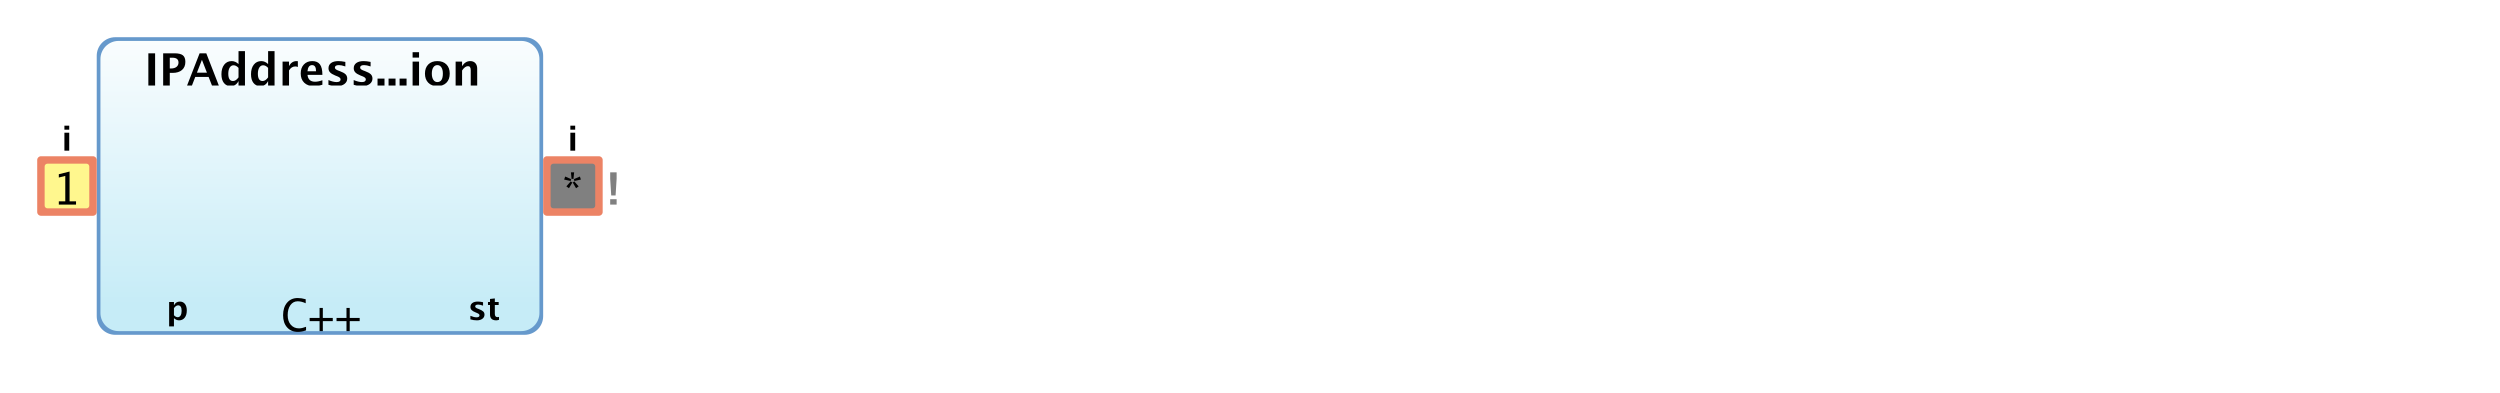
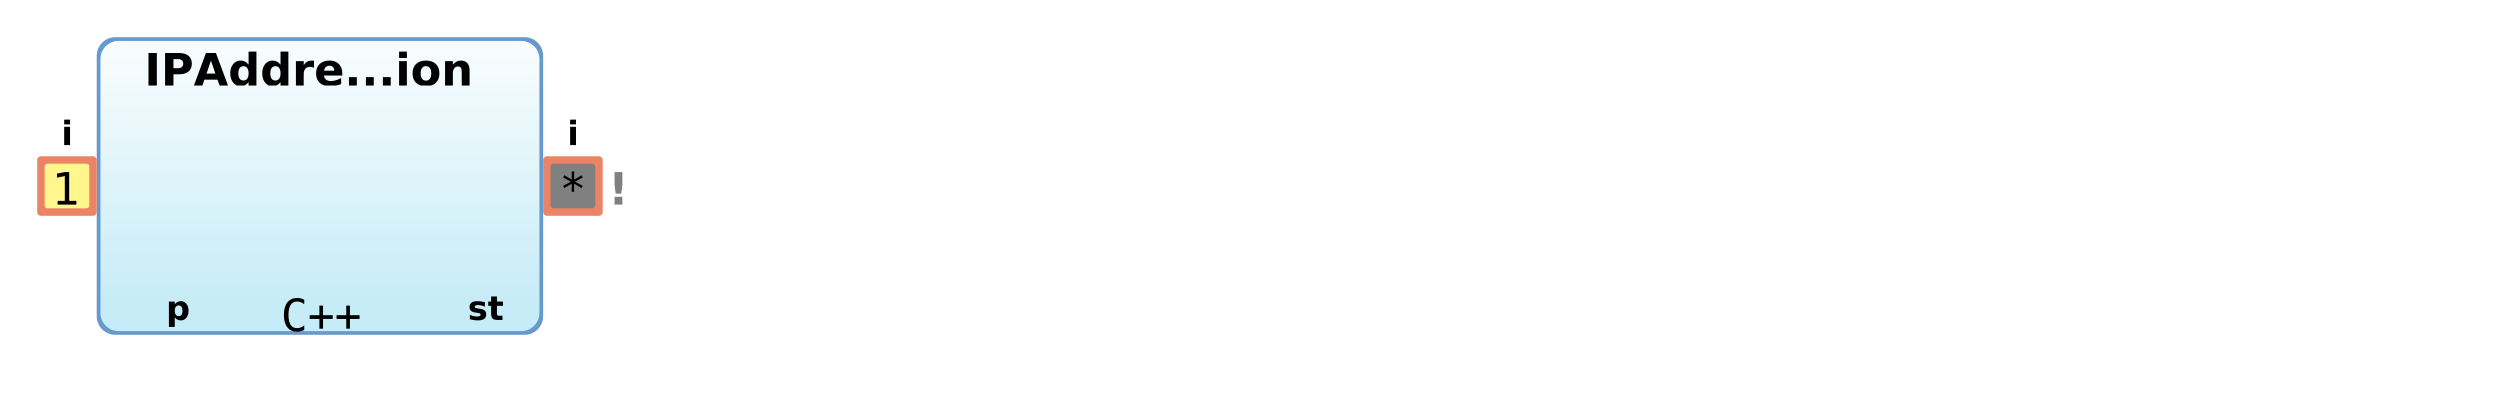
<svg xmlns="http://www.w3.org/2000/svg" style="fill-opacity:1; color-rendering:auto; color-interpolation:auto; text-rendering:auto; stroke:black; stroke-linecap:square; stroke-miterlimit:10; shape-rendering:auto; stroke-opacity:1; fill:black; stroke-dasharray:none; font-weight:normal; stroke-width:1; font-family:'Dialog'; font-style:normal; stroke-linejoin:miter; font-size:12; stroke-dashoffset:0; image-rendering:auto;">
  <defs id="genericDefs" />
  <g>
    <defs id="defs1">
      <linearGradient x1="26" gradientUnits="userSpaceOnUse" x2="26" y1="10" y2="82" id="linearGradient1" spreadMethod="pad">
        <stop style="stop-opacity:1; stop-color:rgb(250,253,254);" offset="0%" />
        <stop style="stop-opacity:1; stop-color:rgb(198,236,247);" offset="100%" />
      </linearGradient>
      <clipPath clipPathUnits="userSpaceOnUse" id="clipPath1">
        <path d="M38.8 11 L133.2 11 L133.2 23 L38.8 23 L38.8 11 Z" />
      </clipPath>
    </defs>
    <g style="fill:rgb(0,0,0); fill-opacity:0; stroke-opacity:0; stroke:rgb(0,0,0);">
      <rect x="0" width="672" height="100" y="0" style="stroke:none;" />
    </g>
    <g style="fill:rgb(102,153,204); stroke:rgb(102,153,204);">
      <rect x="26" y="10" width="120" style="stroke:none;" rx="5" ry="5" height="80" />
      <rect x="27" y="11" width="118" style="fill:url(#linearGradient1); stroke:none;" rx="4.875" ry="4.875" height="78" />
    </g>
    <g style="font-family:sans-serif; font-weight:bold;">
-       <path d="M39.878 23 L39.878 14.328 L41.691 14.328 L41.691 23 L39.878 23 ZM43.857 23 L43.857 14.328 L46.888 14.328 Q48.466 14.328 49.146 14.859 Q49.825 15.391 49.825 16.625 Q49.825 18.031 48.919 18.812 Q48.013 19.594 46.388 19.594 L45.638 19.594 L45.638 23 L43.857 23 ZM45.638 18.406 L45.982 18.406 Q46.904 18.406 47.443 17.977 Q47.982 17.547 47.982 16.812 Q47.982 15.516 46.341 15.516 L45.638 15.516 L45.638 18.406 ZM50.279 23 L53.654 14.328 L55.45 14.328 L58.825 23 L56.982 23 L56.075 20.688 L52.482 20.688 L51.591 23 L50.279 23 ZM52.935 19.531 L55.622 19.531 L54.279 16.078 L52.935 19.531 ZM64.115 23 L64.115 21.781 Q63.443 23.141 62.005 23.141 Q60.849 23.141 60.185 22.297 Q59.521 21.453 59.521 19.953 Q59.521 18.344 60.271 17.383 Q61.021 16.422 62.271 16.422 Q63.286 16.422 64.115 17.219 L64.115 13.75 L65.849 13.75 L65.849 23 L64.115 23 ZM64.115 18.25 Q63.474 17.547 62.771 17.547 Q62.13 17.547 61.747 18.164 Q61.364 18.781 61.364 19.812 Q61.364 21.781 62.63 21.781 Q63.411 21.781 64.115 20.797 L64.115 18.25 ZM72.066 23 L72.066 21.781 Q71.394 23.141 69.956 23.141 Q68.8 23.141 68.136 22.297 Q67.472 21.453 67.472 19.953 Q67.472 18.344 68.222 17.383 Q68.972 16.422 70.222 16.422 Q71.237 16.422 72.066 17.219 L72.066 13.75 L73.8 13.75 L73.8 23 L72.066 23 ZM72.066 18.25 Q71.425 17.547 70.722 17.547 Q70.081 17.547 69.698 18.164 Q69.316 18.781 69.316 19.812 Q69.316 21.781 70.581 21.781 Q71.362 21.781 72.066 20.797 L72.066 18.25 ZM75.954 23 L75.954 16.562 L77.689 16.562 L77.689 17.781 Q78.376 16.422 79.751 16.422 Q79.907 16.422 80.064 16.453 L80.064 18 Q79.704 17.859 79.376 17.859 Q78.345 17.859 77.689 18.922 L77.689 23 L75.954 23 ZM86.659 22.781 Q85.425 23.141 84.316 23.141 Q82.706 23.141 81.769 22.227 Q80.831 21.312 80.831 19.734 Q80.831 18.234 81.683 17.328 Q82.534 16.422 83.941 16.422 Q85.347 16.422 86.003 17.312 Q86.659 18.203 86.659 20.125 L82.659 20.125 Q82.847 21.969 84.691 21.969 Q85.566 21.969 86.659 21.562 L86.659 22.781 ZM82.644 19.156 L84.956 19.156 Q84.956 17.5 83.894 17.5 Q82.816 17.5 82.644 19.156 ZM88.284 22.797 L88.284 21.516 Q89.566 22.062 90.487 22.062 Q91.55 22.062 91.55 21.328 Q91.55 20.859 90.675 20.516 L90.081 20.281 Q89.128 19.891 88.714 19.445 Q88.3 19 88.3 18.344 Q88.3 17.438 89.003 16.93 Q89.706 16.422 90.956 16.422 Q91.737 16.422 92.831 16.641 L92.831 17.859 Q91.784 17.5 91.097 17.5 Q90.019 17.5 90.019 18.172 Q90.019 18.609 90.816 18.922 L91.316 19.109 Q92.456 19.531 92.894 19.977 Q93.331 20.422 93.331 21.109 Q93.331 22.016 92.581 22.578 Q91.831 23.141 90.628 23.141 Q89.456 23.141 88.284 22.797 ZM95.07 22.797 L95.07 21.516 Q96.351 22.062 97.273 22.062 Q98.335 22.062 98.335 21.328 Q98.335 20.859 97.46 20.516 L96.866 20.281 Q95.913 19.891 95.499 19.445 Q95.085 19 95.085 18.344 Q95.085 17.438 95.788 16.93 Q96.491 16.422 97.741 16.422 Q98.523 16.422 99.616 16.641 L99.616 17.859 Q98.57 17.5 97.882 17.5 Q96.804 17.5 96.804 18.172 Q96.804 18.609 97.601 18.922 L98.101 19.109 Q99.241 19.531 99.679 19.977 Q100.116 20.422 100.116 21.109 Q100.116 22.016 99.366 22.578 Q98.616 23.141 97.413 23.141 Q96.241 23.141 95.07 22.797 ZM101.48 23 L101.48 21.125 L103.355 21.125 L103.355 23 L101.48 23 ZM104.445 23 L104.445 21.125 L106.32 21.125 L106.32 23 L104.445 23 ZM107.409 23 L107.409 21.125 L109.284 21.125 L109.284 23 L107.409 23 ZM110.906 23 L110.906 16.562 L112.64 16.562 L112.64 23 L110.906 23 ZM110.906 15.484 L110.906 14.031 L112.64 14.031 L112.64 15.484 L110.906 15.484 ZM117.511 23.141 Q116.011 23.141 115.12 22.234 Q114.23 21.328 114.23 19.781 Q114.23 18.219 115.128 17.32 Q116.027 16.422 117.558 16.422 Q119.105 16.422 119.995 17.32 Q120.886 18.219 120.886 19.766 Q120.886 21.359 119.987 22.25 Q119.089 23.141 117.511 23.141 ZM117.542 22.062 Q119.042 22.062 119.042 19.766 Q119.042 18.719 118.644 18.109 Q118.245 17.5 117.558 17.5 Q116.87 17.5 116.472 18.109 Q116.073 18.719 116.073 19.781 Q116.073 20.828 116.472 21.445 Q116.87 22.062 117.542 22.062 ZM122.472 23 L122.472 16.562 L124.206 16.562 L124.206 17.781 Q125.066 16.422 126.409 16.422 Q127.269 16.422 127.769 16.969 Q128.269 17.516 128.269 18.453 L128.269 23 L126.534 23 L126.534 18.875 Q126.534 17.781 125.8 17.781 Q124.972 17.781 124.206 18.953 L124.206 23 L122.472 23 Z" style="stroke:none; clip-path:url(#clipPath1);" />
+       <path d="M39.909 14.25 L42.159 14.25 L42.159 23 L39.909 23 L39.909 14.25 ZM44.374 14.25 L48.109 14.25 Q49.781 14.25 50.671 14.992 Q51.562 15.734 51.562 17.109 Q51.562 18.484 50.671 19.227 Q49.781 19.969 48.109 19.969 L46.624 19.969 L46.624 23 L44.374 23 L44.374 14.25 ZM46.624 15.891 L46.624 18.328 L47.874 18.328 Q48.531 18.328 48.89 18.008 Q49.249 17.688 49.249 17.109 Q49.249 16.516 48.89 16.203 Q48.531 15.891 47.874 15.891 L46.624 15.891 ZM58.466 21.406 L54.95 21.406 L54.388 23 L52.122 23 L55.357 14.25 L58.044 14.25 L61.294 23 L59.029 23 L58.466 21.406 ZM55.513 19.781 L57.904 19.781 L56.7 16.297 L55.513 19.781 ZM66.816 17.391 L66.816 13.875 L68.925 13.875 L68.925 23 L66.816 23 L66.816 22.047 Q66.394 22.625 65.87 22.898 Q65.347 23.172 64.659 23.172 Q63.441 23.172 62.667 22.203 Q61.894 21.234 61.894 19.719 Q61.894 18.203 62.667 17.242 Q63.441 16.281 64.659 16.281 Q65.331 16.281 65.862 16.555 Q66.394 16.828 66.816 17.391 ZM65.441 21.641 Q66.112 21.641 66.464 21.148 Q66.816 20.656 66.816 19.719 Q66.816 18.781 66.464 18.289 Q66.112 17.797 65.441 17.797 Q64.769 17.797 64.417 18.289 Q64.066 18.781 64.066 19.719 Q64.066 20.656 64.417 21.148 Q64.769 21.641 65.441 21.641 ZM75.406 17.391 L75.406 13.875 L77.515 13.875 L77.515 23 L75.406 23 L75.406 22.047 Q74.984 22.625 74.46 22.898 Q73.937 23.172 73.249 23.172 Q72.031 23.172 71.257 22.203 Q70.484 21.234 70.484 19.719 Q70.484 18.203 71.257 17.242 Q72.031 16.281 73.249 16.281 Q73.921 16.281 74.452 16.555 Q74.984 16.828 75.406 17.391 ZM74.031 21.641 Q74.702 21.641 75.054 21.148 Q75.406 20.656 75.406 19.719 Q75.406 18.781 75.054 18.289 Q74.702 17.797 74.031 17.797 Q73.359 17.797 73.007 18.289 Q72.656 18.781 72.656 19.719 Q72.656 20.656 73.007 21.148 Q73.359 21.641 74.031 21.641 ZM84.417 18.219 Q84.136 18.094 83.862 18.031 Q83.589 17.969 83.308 17.969 Q82.511 17.969 82.073 18.492 Q81.636 19.016 81.636 19.969 L81.636 23 L79.542 23 L79.542 16.438 L81.636 16.438 L81.636 17.516 Q82.042 16.875 82.566 16.578 Q83.089 16.281 83.823 16.281 Q83.917 16.281 84.042 16.289 Q84.167 16.297 84.402 16.328 L84.417 18.219 ZM92.007 19.703 L92.007 20.297 L87.101 20.297 Q87.179 21.031 87.632 21.406 Q88.085 21.781 88.913 21.781 Q89.57 21.781 90.265 21.578 Q90.96 21.375 91.695 20.984 L91.695 22.594 Q90.945 22.875 90.202 23.023 Q89.46 23.172 88.71 23.172 Q86.929 23.172 85.945 22.266 Q84.96 21.359 84.96 19.719 Q84.96 18.125 85.929 17.203 Q86.898 16.281 88.601 16.281 Q90.148 16.281 91.077 17.211 Q92.007 18.141 92.007 19.703 ZM89.851 19 Q89.851 18.406 89.499 18.039 Q89.148 17.672 88.585 17.672 Q87.976 17.672 87.593 18.016 Q87.21 18.359 87.116 19 L89.851 19 ZM93.802 20.734 L95.911 20.734 L95.911 23 L93.802 23 L93.802 20.734 ZM98.361 20.734 L100.47 20.734 L100.47 23 L98.361 23 L98.361 20.734 ZM102.919 20.734 L105.028 20.734 L105.028 23 L102.919 23 L102.919 20.734 ZM107.275 16.438 L109.368 16.438 L109.368 23 L107.275 23 L107.275 16.438 ZM107.275 13.875 L109.368 13.875 L109.368 15.594 L107.275 15.594 L107.275 13.875 ZM114.497 17.781 Q113.81 17.781 113.443 18.281 Q113.075 18.781 113.075 19.719 Q113.075 20.672 113.443 21.172 Q113.81 21.672 114.497 21.672 Q115.185 21.672 115.552 21.172 Q115.919 20.672 115.919 19.719 Q115.919 18.781 115.552 18.281 Q115.185 17.781 114.497 17.781 ZM114.497 16.281 Q116.2 16.281 117.153 17.195 Q118.107 18.109 118.107 19.719 Q118.107 21.344 117.153 22.258 Q116.2 23.172 114.497 23.172 Q112.81 23.172 111.849 22.258 Q110.888 21.344 110.888 19.719 Q110.888 18.109 111.849 17.195 Q112.81 16.281 114.497 16.281 ZM126.226 19 L126.226 23 L124.116 23 L124.116 22.344 L124.116 19.938 Q124.116 19.094 124.077 18.773 Q124.038 18.453 123.945 18.297 Q123.82 18.094 123.609 17.977 Q123.398 17.859 123.132 17.859 Q122.476 17.859 122.101 18.367 Q121.726 18.875 121.726 19.766 L121.726 23 L119.632 23 L119.632 16.438 L121.726 16.438 L121.726 17.391 Q122.195 16.828 122.726 16.555 Q123.257 16.281 123.913 16.281 Q125.038 16.281 125.632 16.977 Q126.226 17.672 126.226 19 Z" style="stroke:none; clip-path:url(#clipPath1);" />
    </g>
    <rect width="94.4" x="38.8" height="12.0" id="sdt0" y="11.0" style="stroke-opacity:0; fill-opacity:0;" />
    <g style="font-family:'Monospaced';">
-       <path style="stroke:none;" d="M82.266 88.797 Q81.125 89.219 80.094 89.219 Q78.266 89.219 77.18 88.008 Q76.094 86.797 76.094 84.734 Q76.094 82.625 77.164 81.367 Q78.234 80.109 80.031 80.109 Q81.031 80.109 82.172 80.438 L82.172 81.516 Q81.016 80.984 80.031 80.984 Q78.812 80.984 78.07 82.008 Q77.328 83.031 77.328 84.719 Q77.328 86.328 78.164 87.297 Q79 88.266 80.375 88.266 Q81.172 88.266 82.266 87.844 L82.266 88.797 ZM85.902 89 L85.902 86.328 L83.231 86.328 L83.231 85.453 L85.902 85.453 L85.902 82.781 L86.777 82.781 L86.777 85.453 L89.449 85.453 L89.449 86.328 L86.777 86.328 L86.777 89 L85.902 89 ZM93.133 89 L93.133 86.328 L90.461 86.328 L90.461 85.453 L93.133 85.453 L93.133 82.781 L94.008 82.781 L94.008 85.453 L96.68 85.453 L96.68 86.328 L94.008 86.328 L94.008 89 L93.133 89 Z" />
-       <path style="stroke:none;" d="M126.438 85.844 L126.438 84.891 Q127.406 85.297 128.094 85.297 Q128.891 85.297 128.891 84.75 Q128.891 84.406 128.234 84.141 L127.797 83.953 Q127.078 83.672 126.766 83.336 Q126.453 83 126.453 82.516 Q126.453 81.828 126.977 81.445 Q127.5 81.062 128.438 81.062 Q129.031 81.062 129.844 81.234 L129.844 82.156 Q129.062 81.875 128.547 81.875 Q127.734 81.875 127.734 82.375 Q127.734 82.703 128.344 82.938 L128.719 83.078 Q129.562 83.406 129.898 83.734 Q130.234 84.062 130.234 84.578 Q130.234 85.266 129.664 85.688 Q129.094 86.109 128.188 86.109 Q127.328 86.109 126.438 85.844 ZM134.136 85.969 Q133.667 86.109 133.401 86.109 Q131.714 86.109 131.714 84.531 L131.714 81.984 L131.167 81.984 L131.167 81.172 L131.714 81.172 L131.714 80.359 L133.011 80.219 L133.011 81.172 L134.042 81.172 L134.042 81.984 L133.011 81.984 L133.011 84.359 Q133.011 85.25 133.745 85.25 Q133.901 85.25 134.136 85.188 L134.136 85.969 Z" />
+       <path style="stroke:none;" d="M81.781 88.688 Q81.344 88.922 80.867 89.047 Q80.391 89.172 79.859 89.172 Q78.172 89.172 77.242 87.984 Q76.312 86.797 76.312 84.641 Q76.312 82.484 77.25 81.289 Q78.188 80.094 79.859 80.094 Q80.391 80.094 80.867 80.211 Q81.344 80.328 81.781 80.578 L81.781 81.781 Q81.359 81.422 80.859 81.234 Q80.359 81.047 79.859 81.047 Q78.703 81.047 78.125 81.938 Q77.547 82.828 77.547 84.641 Q77.547 86.422 78.125 87.312 Q78.703 88.203 79.859 88.203 Q80.375 88.203 80.867 88.016 Q81.359 87.828 81.781 87.469 L81.781 88.688 ZM86.834 82.141 L86.834 84.734 L89.428 84.734 L89.428 85.734 L86.834 85.734 L86.834 88.344 L85.85 88.344 L85.85 85.734 L83.24 85.734 L83.24 84.734 L85.85 84.734 L85.85 82.141 L86.834 82.141 ZM94.059 82.141 L94.059 84.734 L96.652 84.734 L96.652 85.734 L94.059 85.734 L94.059 88.344 L93.074 88.344 L93.074 85.734 L90.465 85.734 L90.465 84.734 L93.074 84.734 L93.074 82.141 L94.059 82.141 Z" />
+       <path style="stroke:none;" d="M130.344 81.234 L130.344 82.422 Q129.844 82.219 129.375 82.109 Q128.906 82 128.484 82 Q128.047 82 127.828 82.117 Q127.609 82.234 127.609 82.469 Q127.609 82.656 127.773 82.758 Q127.938 82.859 128.359 82.906 L128.641 82.938 Q129.844 83.094 130.266 83.445 Q130.688 83.797 130.688 84.547 Q130.688 85.344 130.102 85.734 Q129.516 86.125 128.375 86.125 Q127.875 86.125 127.359 86.047 Q126.844 85.969 126.297 85.812 L126.297 84.625 Q126.766 84.859 127.258 84.969 Q127.75 85.078 128.266 85.078 Q128.719 85.078 128.953 84.953 Q129.188 84.828 129.188 84.578 Q129.188 84.359 129.023 84.258 Q128.859 84.156 128.391 84.094 L128.109 84.062 Q127.062 83.938 126.641 83.578 Q126.219 83.219 126.219 82.5 Q126.219 81.719 126.75 81.336 Q127.281 80.953 128.391 80.953 Q128.828 80.953 129.305 81.023 Q129.781 81.094 130.344 81.234 ZM133.576 79.688 L133.576 81.078 L135.201 81.078 L135.201 82.203 L133.576 82.203 L133.576 84.297 Q133.576 84.641 133.716 84.758 Q133.857 84.875 134.263 84.875 L135.06 84.875 L135.06 86 L133.716 86 Q132.779 86 132.396 85.609 Q132.013 85.219 132.013 84.297 L132.013 82.203 L131.232 82.203 L131.232 81.078 L132.013 81.078 L132.013 79.688 L133.576 79.688 Z" />
    </g>
    <rect width="17.7" x="121.4" height="9.0" id="sdt1" y="77.0" style="stroke-opacity:0; fill-opacity:0;" />
    <g style="font-family:sans-serif; font-size:9; font-weight:bold;">
-       <path style="stroke:none;" d="M45.462 87.734 L45.462 81.172 L46.759 81.172 L46.759 82.078 Q47.259 81.062 48.337 81.062 Q49.212 81.062 49.712 81.703 Q50.212 82.344 50.212 83.453 Q50.212 84.672 49.65 85.391 Q49.087 86.109 48.134 86.109 Q47.384 86.109 46.759 85.516 L46.759 87.734 L45.462 87.734 ZM46.759 84.734 Q47.244 85.266 47.775 85.266 Q48.259 85.266 48.541 84.805 Q48.822 84.344 48.822 83.562 Q48.822 82.078 47.869 82.078 Q47.291 82.078 46.759 82.828 L46.759 84.734 Z" />
+       <path style="stroke:none;" d="M46.978 85.281 L46.978 87.875 L45.4 87.875 L45.4 81.078 L46.978 81.078 L46.978 81.797 Q47.306 81.375 47.705 81.164 Q48.103 80.953 48.603 80.953 Q49.525 80.953 50.103 81.68 Q50.681 82.406 50.681 83.547 Q50.681 84.688 50.103 85.406 Q49.525 86.125 48.603 86.125 Q48.103 86.125 47.705 85.922 Q47.306 85.719 46.978 85.281 ZM48.025 82.109 Q47.525 82.109 47.252 82.477 Q46.978 82.844 46.978 83.547 Q46.978 84.234 47.252 84.609 Q47.525 84.984 48.025 84.984 Q48.525 84.984 48.791 84.617 Q49.056 84.25 49.056 83.547 Q49.056 82.844 48.791 82.477 Q48.525 82.109 48.025 82.109 Z" />
    </g>
    <rect width="17.7" x="38.8" height="12.0" id="sdt2" y="77.0" style="stroke-opacity:0; fill-opacity:0;" />
    <g style="fill:rgb(236,131,101); font-size:9; font-weight:bold; font-family:sans-serif; stroke:rgb(236,131,101);">
      <rect x="10" y="42" width="16" style="stroke:none;" rx="1" ry="1" height="16" />
      <rect x="12" y="44" width="12" style="fill:rgb(255,247,142); stroke:none;" rx="0.75" ry="0.75" height="12" />
    </g>
    <g style="font-family:sans-serif;">
-       <path style="stroke:none;" d="M15.812 55 L15.812 54.125 L17.547 54.125 L17.547 47.281 L15.812 47.719 L15.812 46.828 L18.703 46.109 L18.703 54.125 L20.438 54.125 L20.438 55 L15.812 55 Z" />
-       <path style="stroke:none;" d="M17.312 40.5 L17.312 35.672 L18.609 35.672 L18.609 40.5 L17.312 40.5 ZM17.312 34.859 L17.312 33.781 L18.609 33.781 L18.609 34.859 L17.312 34.859 Z" />
+       <path style="stroke:none;" d="M15.484 54 L17.422 54 L17.422 47.328 L15.312 47.75 L15.312 46.672 L17.406 46.25 L18.594 46.25 L18.594 54 L20.531 54 L20.531 55 L15.484 55 L15.484 54 Z" />
+       <path style="stroke:none;" d="M17.25 34.078 L18.828 34.078 L18.828 39 L17.25 39 L17.25 34.078 ZM17.25 32.156 L18.828 32.156 L18.828 33.438 L17.25 33.438 L17.25 32.156 Z" />
    </g>
-     <rect width="16.0" x="10.0" height="11.0" id="sdt3" y="31.0" style="stroke-opacity:0; fill-opacity:0;" />
+     <rect width="16.0" x="10.0" height="12.0" id="sdt3" y="30.0" style="stroke-opacity:0; fill-opacity:0;" />
    <g style="fill:rgb(236,131,101); font-size:9; font-weight:bold; font-family:sans-serif; stroke:rgb(236,131,101);">
      <rect x="146" y="42" width="16" style="stroke:none;" rx="1" ry="1" height="16" />
      <rect x="148" y="44" width="12" style="fill:gray; stroke:none;" rx="0.75" ry="0.75" height="12" />
    </g>
    <g style="font-family:sans-serif;">
-       <path style="stroke:none;" d="M155.875 47.453 L156.141 48.266 L154.359 48.656 Q154.375 48.594 154.375 48.578 Q154.375 48.328 154.219 48.172 L155.875 47.453 ZM155.547 50.094 L154.844 50.594 L153.938 49.031 Q154.234 49 154.344 48.734 L155.547 50.094 ZM152.938 50.594 L152.234 50.094 L153.438 48.734 Q153.562 49 153.859 49.031 L152.938 50.594 ZM151.641 48.266 L151.922 47.453 L153.578 48.172 Q153.406 48.328 153.406 48.578 Q153.406 48.594 153.422 48.656 L151.641 48.266 ZM153.469 46.328 L154.328 46.328 L154.141 48.125 Q154.047 48.062 153.891 48.062 Q153.75 48.062 153.641 48.125 L153.469 46.328 Z" />
-       <path style="stroke:none;" d="M153.312 40.5 L153.312 35.672 L154.609 35.672 L154.609 40.5 L153.312 40.5 ZM153.312 34.859 L153.312 33.781 L154.609 33.781 L154.609 34.859 L153.312 34.859 Z" />
+       <path style="stroke:none;" d="M156.641 47.688 L154.547 48.828 L156.641 49.969 L156.297 50.547 L154.328 49.359 L154.328 51.562 L153.672 51.562 L153.672 49.359 L151.703 50.547 L151.359 49.969 L153.469 48.828 L151.359 47.688 L151.703 47.109 L153.672 48.297 L153.672 46.094 L154.328 46.094 L154.328 48.297 L156.297 47.109 L156.641 47.688 Z" />
+       <path style="stroke:none;" d="M153.25 34.078 L154.828 34.078 L154.828 39 L153.25 39 L153.25 34.078 ZM153.25 32.156 L154.828 32.156 L154.828 33.438 L153.25 33.438 L153.25 32.156 Z" />
    </g>
-     <rect width="16.0" x="146.0" height="11.0" id="sdt4" y="31.0" style="stroke-opacity:0; fill-opacity:0;" />
+     <rect width="16.0" x="146.0" height="12.0" id="sdt4" y="30.0" style="stroke-opacity:0; fill-opacity:0;" />
    <g style="fill:gray; font-weight:bold; font-family:sans-serif; stroke:gray;">
-       <path style="stroke:none;" d="M164.016 55 L164.016 53.547 L165.75 53.547 L165.75 55 L164.016 55 ZM164.297 52.547 L164.016 48.062 L164.016 46.328 L165.75 46.328 L165.75 48.062 L165.469 52.547 L164.297 52.547 Z" />
+       <path style="stroke:none;" d="M165.188 46.25 L167.297 46.25 L167.297 49.609 L167 52.062 L165.484 52.062 L165.188 49.609 L165.188 46.25 ZM165.188 52.906 L167.297 52.906 L167.297 55 L165.188 55 L165.188 52.906 Z" />
    </g>
-     <rect width="6.0" x="162.0" height="16.0" id="sdt5" y="42.0" style="stroke-opacity:0; fill-opacity:0;" />
+     <rect width="8.0" x="162.0" height="16.0" id="sdt5" y="42.0" style="stroke-opacity:0; fill-opacity:0;" />
    <g visibility="hidden" style="stroke:none;font-style:italic;font-size:12px;font-family:'Helvetica','SansSerif';">
-       <rect x="40.8" y="1.0" width="113.3" style="fill:rgb(230,230,255);stroke:rgb(0,0,80);" rx="2.0" ry="2.0" height="17.0" />
+       <rect x="40.8" y="1.0" width="122.84" style="fill:rgb(230,230,255);stroke:rgb(0,0,80);" rx="2.0" ry="2.0" height="17.0" />
      <text x="41.8" y="14.0">IPAddressLocation</text>
      <set attributeName="visibility" from="hidden" end="sdt0.mouseout" to="visible" begin="sdt0.mouseover" />
    </g>
    <g visibility="hidden" style="stroke:none;font-style:italic;font-size:12px;font-family:'Helvetica','SansSerif';">
-       <rect x="130.25" y="88.0" width="385.72" style="fill:rgb(230,230,255);stroke:rgb(0,0,80);" rx="2.0" ry="2.0" height="17.0" />
-       <text x="131.25" y="101.0">Operator always provides a single threaded execution context.</text>
+       <rect x="130.25" y="90.0" width="418.58" style="fill:rgb(230,230,255);stroke:rgb(0,0,80);" rx="2.0" ry="2.0" height="17.0" />
+       <text x="131.25" y="103.0">Operator always provides a single threaded execution context.</text>
      <set attributeName="visibility" from="hidden" end="sdt1.mouseout" to="visible" begin="sdt1.mouseover" />
    </g>
    <g visibility="hidden" style="stroke:none;font-style:italic;font-size:12px;font-family:'Helvetica','SansSerif';">
-       <rect x="47.65" y="73.0" width="260.64" style="fill:rgb(230,230,255);stroke:rgb(0,0,80);" rx="2.0" ry="2.0" height="32.0" />
-       <text x="48.65" y="86.0">Required: geographyDirectory / Optional: </text>
-       <text x="48.65" y="101.0">outputFilters</text>
+       <rect x="47.65" y="75.0" width="277.6" style="fill:rgb(230,230,255);stroke:rgb(0,0,80);" rx="2.0" ry="2.0" height="32.0" />
+       <text x="48.65" y="88.0">Required: geographyDirectory / Optional: </text>
+       <text x="48.65" y="103.0">outputFilters</text>
      <set attributeName="visibility" from="hidden" end="sdt2.mouseout" to="visible" begin="sdt2.mouseover" />
    </g>
    <g visibility="hidden" style="stroke:none;font-style:italic;font-size:12px;font-family:'Helvetica','SansSerif';">
-       <rect x="28.0" y="31.0" width="66.66" style="fill:rgb(230,230,255);stroke:rgb(0,0,80);" rx="2.0" ry="2.0" height="17.0" />
+       <rect x="28.0" y="31.0" width="70.9" style="fill:rgb(230,230,255);stroke:rgb(0,0,80);" rx="2.0" ry="2.0" height="17.0" />
      <text x="29.0" y="44.0">immutable</text>
      <set attributeName="visibility" from="hidden" end="sdt3.mouseout" to="visible" begin="sdt3.mouseover" />
    </g>
    <g visibility="hidden" style="stroke:none;font-style:italic;font-size:12px;font-family:'Helvetica','SansSerif';">
-       <rect x="164.0" y="31.0" width="66.66" style="fill:rgb(230,230,255);stroke:rgb(0,0,80);" rx="2.0" ry="2.0" height="17.0" />
+       <rect x="164.0" y="31.0" width="70.9" style="fill:rgb(230,230,255);stroke:rgb(0,0,80);" rx="2.0" ry="2.0" height="17.0" />
      <text x="165.0" y="44.0">immutable</text>
      <set attributeName="visibility" from="hidden" end="sdt4.mouseout" to="visible" begin="sdt4.mouseover" />
    </g>
    <g visibility="hidden" style="stroke:none;font-style:italic;font-size:12px;font-family:'Helvetica','SansSerif';">
-       <rect x="170.0" y="47.0" width="221.42" style="fill:rgb(230,230,255);stroke:rgb(0,0,80);" rx="2.0" ry="2.0" height="17.0" />
-       <text x="171.0" y="60.0">This port is preserving punctuations</text>
+       <rect x="172.0" y="47.0" width="237.32" style="fill:rgb(230,230,255);stroke:rgb(0,0,80);" rx="2.0" ry="2.0" height="17.0" />
+       <text x="173.0" y="60.0">This port is preserving punctuations</text>
      <set attributeName="visibility" from="hidden" end="sdt5.mouseout" to="visible" begin="sdt5.mouseover" />
    </g>
  </g>
</svg>
